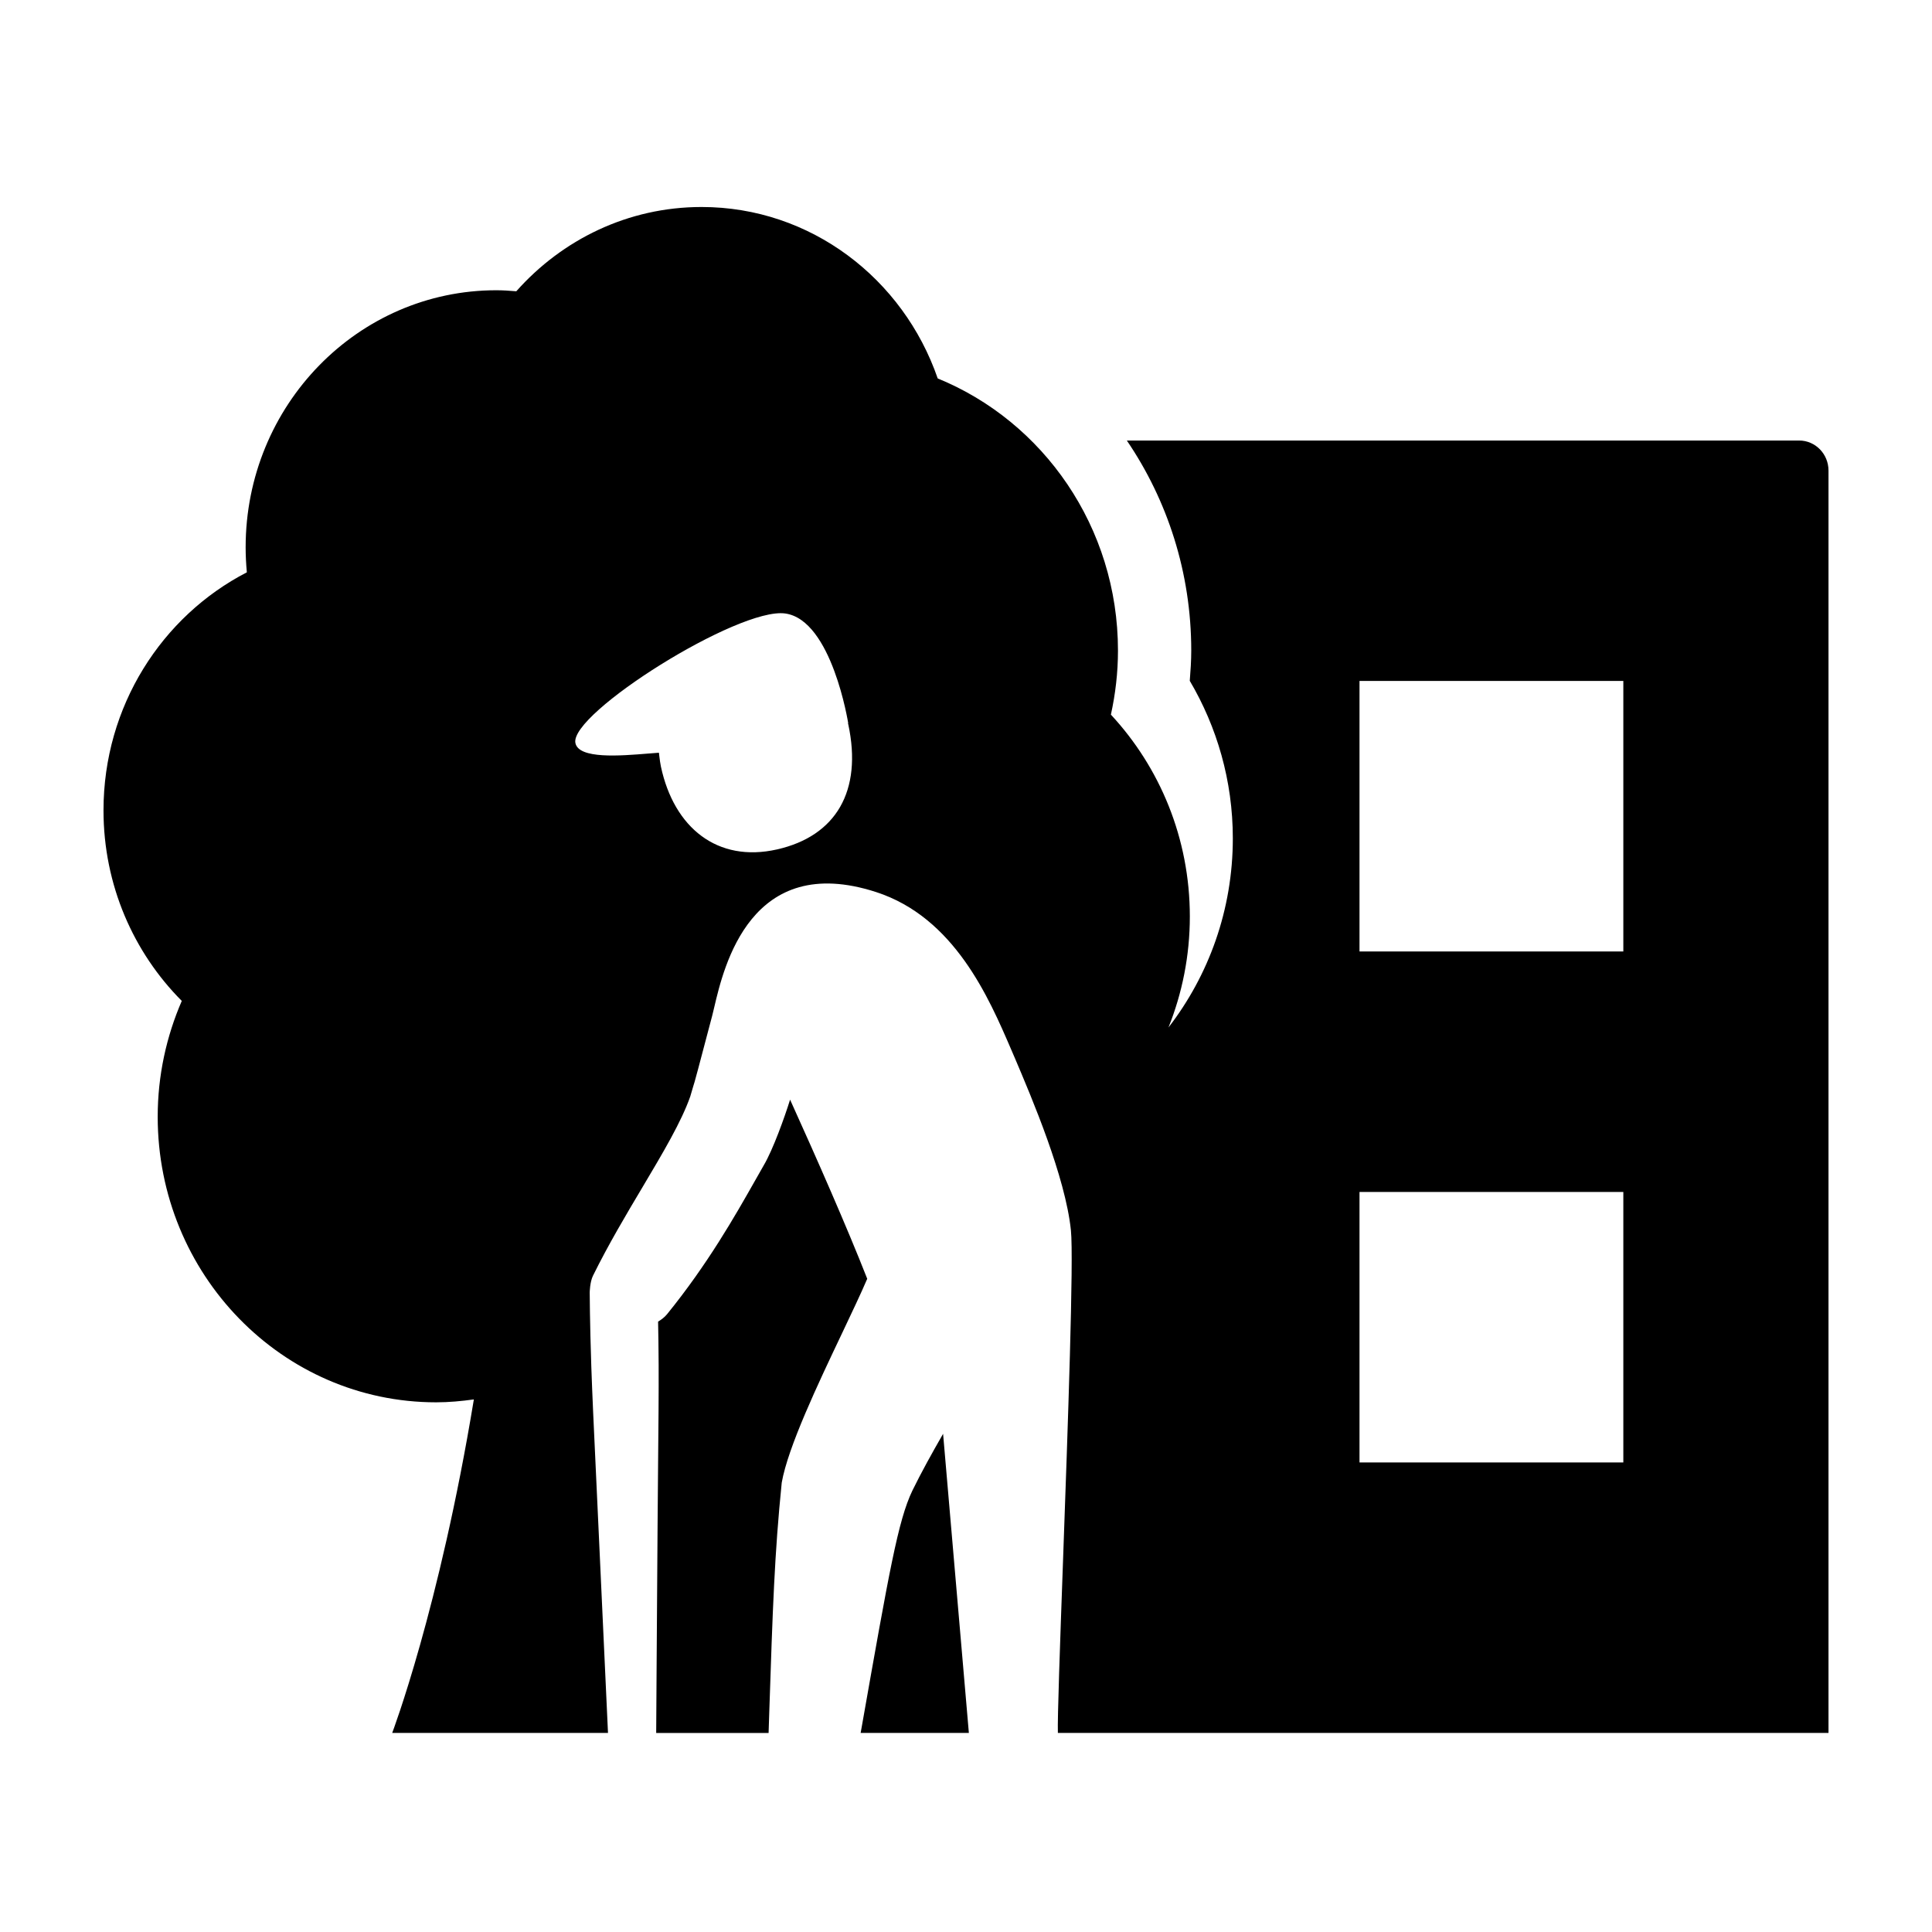
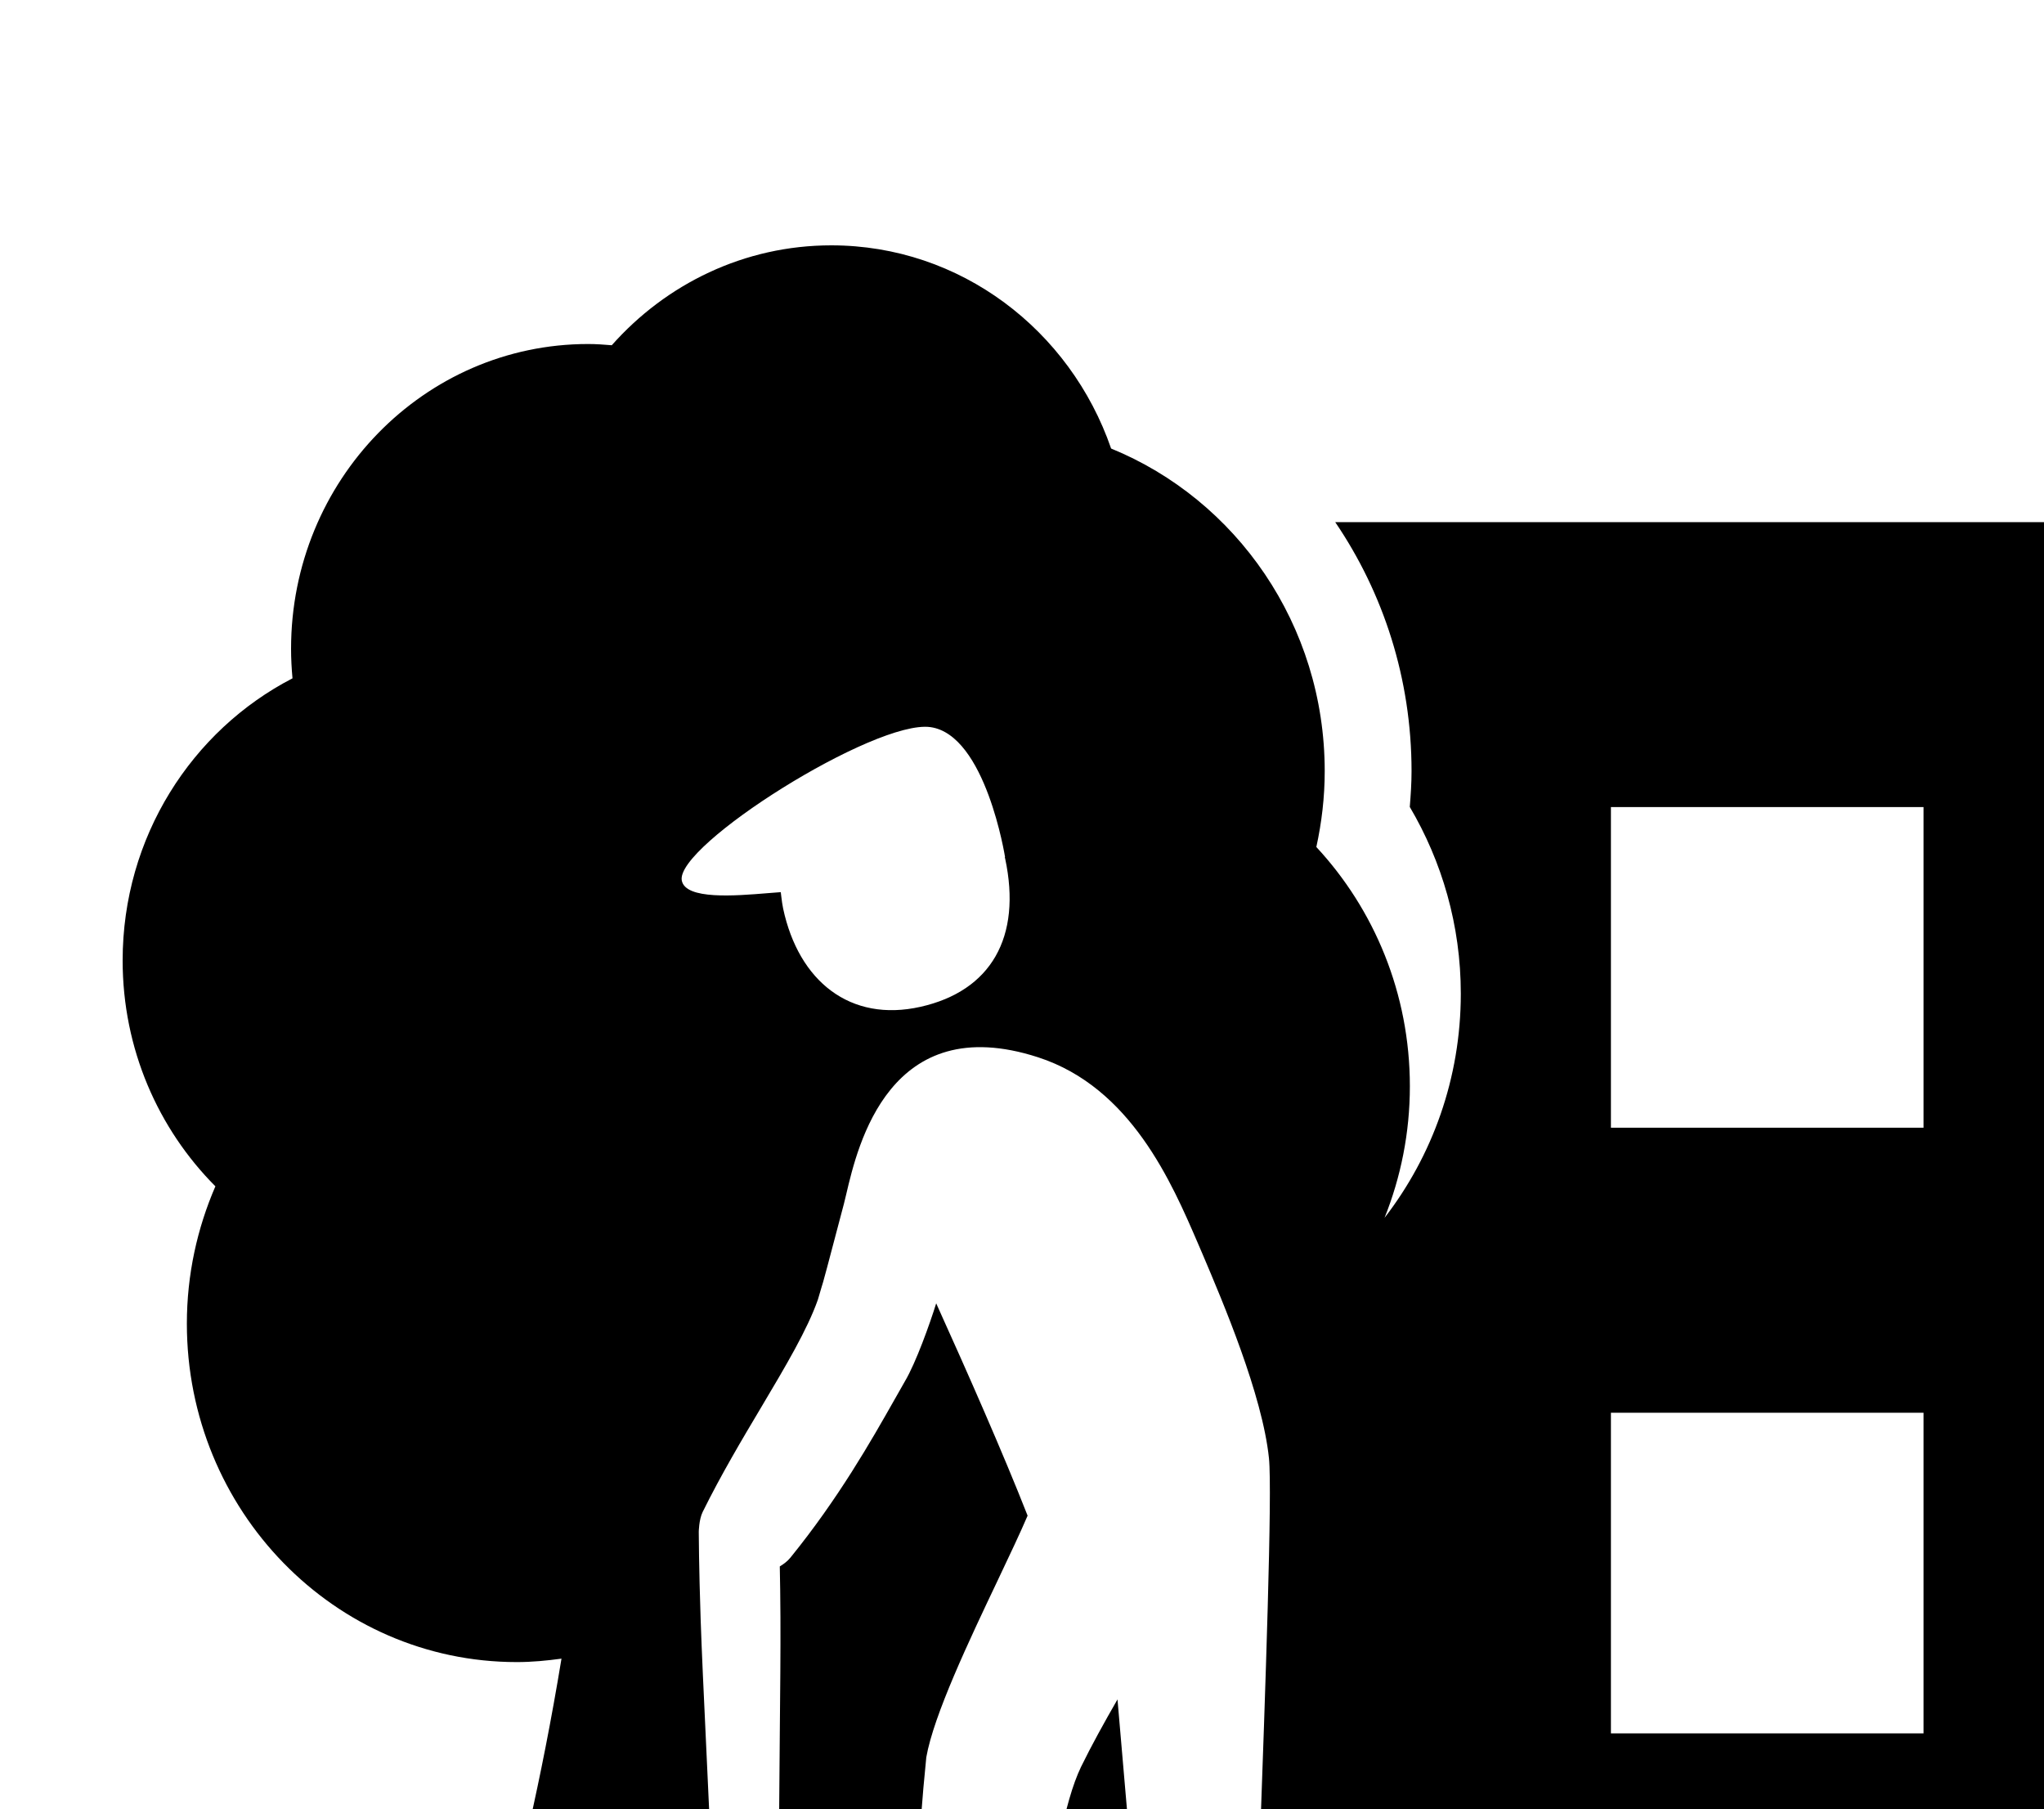
- <svg xmlns="http://www.w3.org/2000/svg" width="56" height="56" viewBox="0 0 56 56" fill="none">
+ <svg viewbox="0 0 56 56" fill="currentColor">
  <path fill-rule="evenodd" clip-rule="evenodd" d="M32.662 12.769H52.15C52.62 12.769 53 13.159 53 13.64V50.23H30.663C30.649 49.806 30.723 47.722 30.812 45.251C30.952 41.35 31.126 36.483 31.041 35.661C30.88 34.108 29.913 31.838 29.418 30.673C29.387 30.602 29.358 30.534 29.331 30.471L29.31 30.422C28.662 28.916 27.663 26.594 25.395 25.857C21.762 24.679 20.981 28.009 20.702 29.199C20.68 29.294 20.661 29.375 20.644 29.439C20.198 31.125 20.169 31.241 20.134 31.356C20.116 31.417 20.095 31.479 20.007 31.783C19.75 32.516 19.22 33.407 18.628 34.403C18.152 35.202 17.636 36.069 17.188 36.977C17.096 37.165 17.093 37.466 17.093 37.466C17.093 37.466 17.096 38.319 17.139 39.598C17.167 40.419 17.214 41.415 17.264 42.474C17.292 43.065 17.321 43.675 17.348 44.285L17.623 50.23H11.368C11.368 50.23 12.735 46.638 13.735 40.563C13.377 40.612 13.014 40.647 12.642 40.647C8.185 40.647 4.571 36.942 4.571 32.37C4.571 31.174 4.824 30.039 5.269 29.012C3.871 27.609 3 25.654 3 23.489C3 20.47 4.693 17.861 7.155 16.589C7.133 16.35 7.12 16.109 7.12 15.865C7.12 11.749 10.374 8.413 14.387 8.413C14.582 8.413 14.774 8.427 14.965 8.443C16.294 6.945 18.204 6 20.335 6C23.498 6 26.181 8.076 27.18 10.969C30.239 12.218 32.405 15.276 32.405 18.858C32.405 19.497 32.331 20.116 32.2 20.714C33.615 22.238 34.488 24.295 34.488 26.565C34.488 27.704 34.266 28.789 33.869 29.782C35.034 28.274 35.734 26.372 35.734 24.3C35.734 22.627 35.273 21.068 34.486 19.734C34.509 19.444 34.529 19.154 34.529 18.858C34.529 16.593 33.836 14.496 32.662 12.769ZM19.157 22.22C19.538 23.998 20.798 25.009 22.518 24.622C24.238 24.235 25 22.923 24.588 20.997C24.586 20.992 24.585 20.986 24.583 20.98C24.581 20.976 24.58 20.971 24.578 20.965L24.586 20.964C24.586 20.964 24.114 17.971 22.76 17.782C21.406 17.594 16.511 20.678 16.678 21.535C16.77 22.008 17.982 21.908 18.778 21.843C18.895 21.833 19.004 21.824 19.099 21.818C19.104 21.857 19.109 21.895 19.113 21.933C19.125 22.027 19.136 22.12 19.157 22.22ZM39.406 42.39H47.053V34.549H39.406V42.39ZM39.406 27.579H47.053V19.738H39.406V27.579Z" fill="currentColor" />
  <path d="M22.901 31.874C22.746 32.372 22.406 33.326 22.135 33.782C22.057 33.919 21.973 34.066 21.885 34.222C21.308 35.24 20.513 36.642 19.334 38.094C19.26 38.185 19.169 38.25 19.075 38.308C19.082 38.648 19.089 39.071 19.091 39.557C19.095 40.377 19.085 41.373 19.075 42.432L19.075 42.433C19.07 43.026 19.064 43.638 19.06 44.249C19.049 45.641 19.04 47.031 19.033 48.191V48.192C19.028 49.016 19.024 49.723 19.02 50.231H22.278L22.297 49.648C22.397 46.633 22.45 45.032 22.659 42.975C22.839 41.946 23.707 40.118 24.416 38.627C24.7 38.028 24.959 37.483 25.137 37.066C24.542 35.551 23.673 33.578 22.901 31.874Z" fill="currentColor" />
  <path d="M24.975 50.069L24.946 50.23H28.083L27.336 41.56C27.015 42.118 26.699 42.687 26.443 43.212C26.033 44.073 25.779 45.514 24.975 50.069Z" fill="currentColor" />
</svg>
